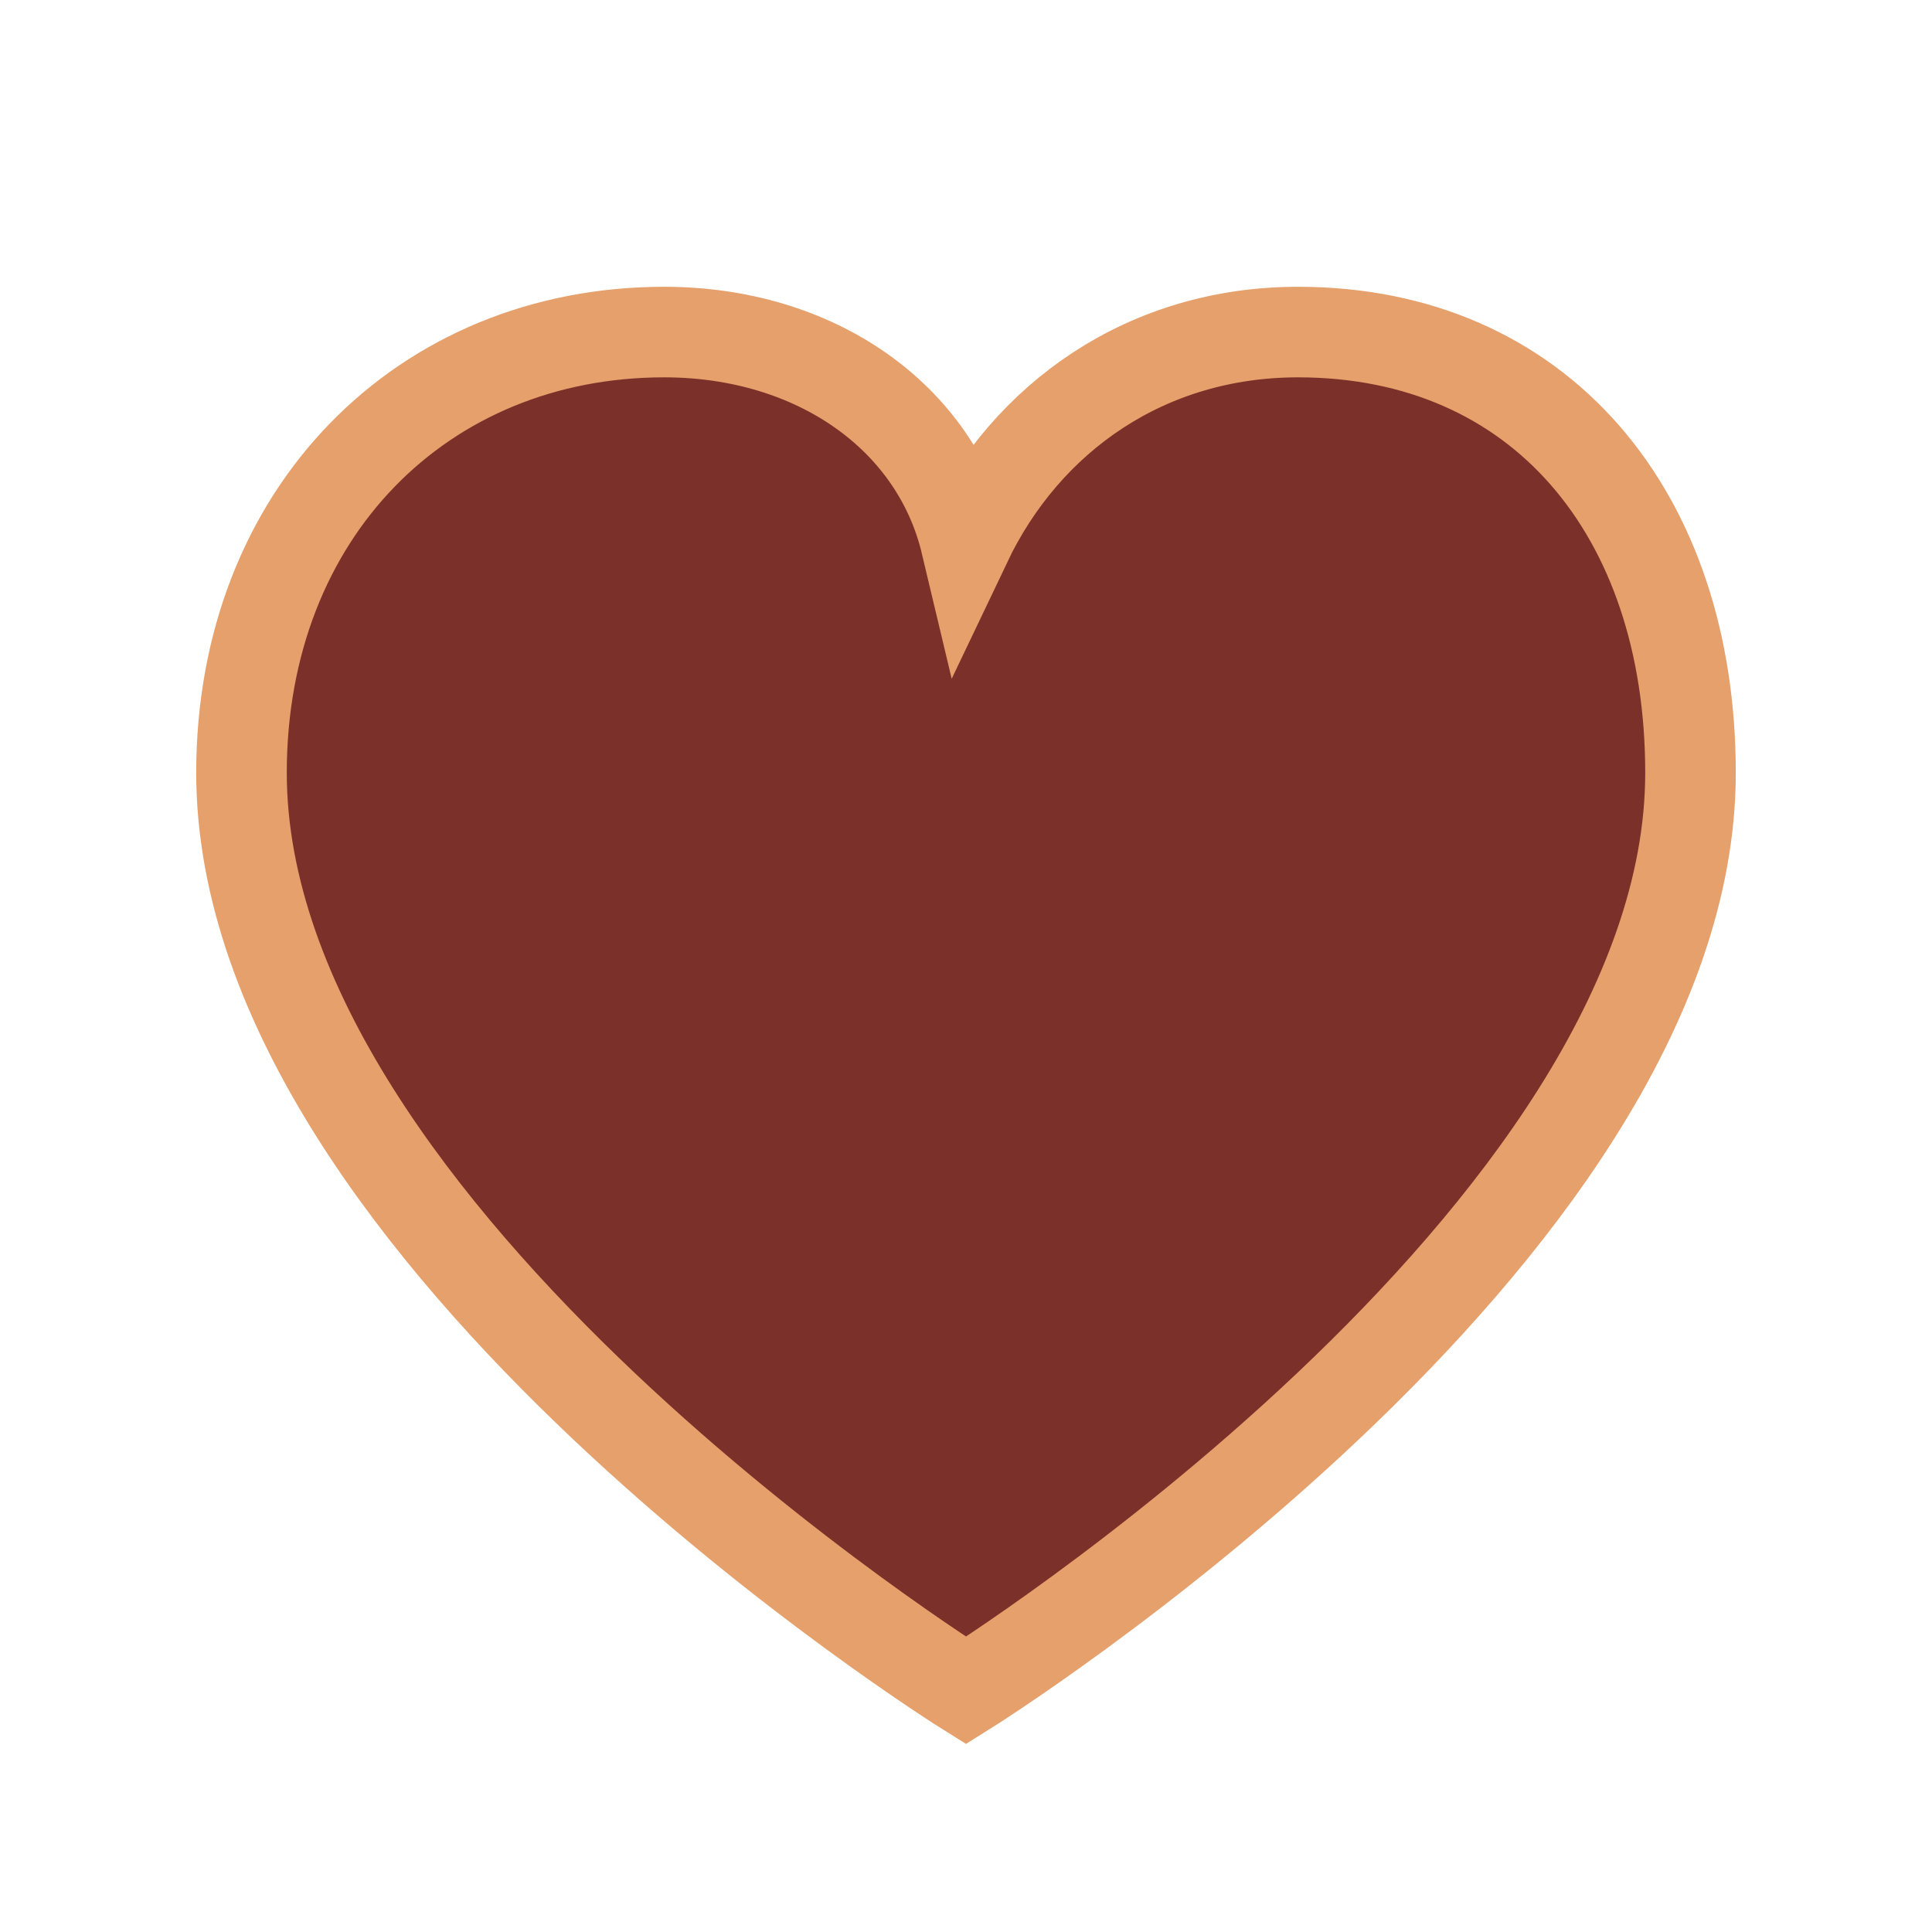
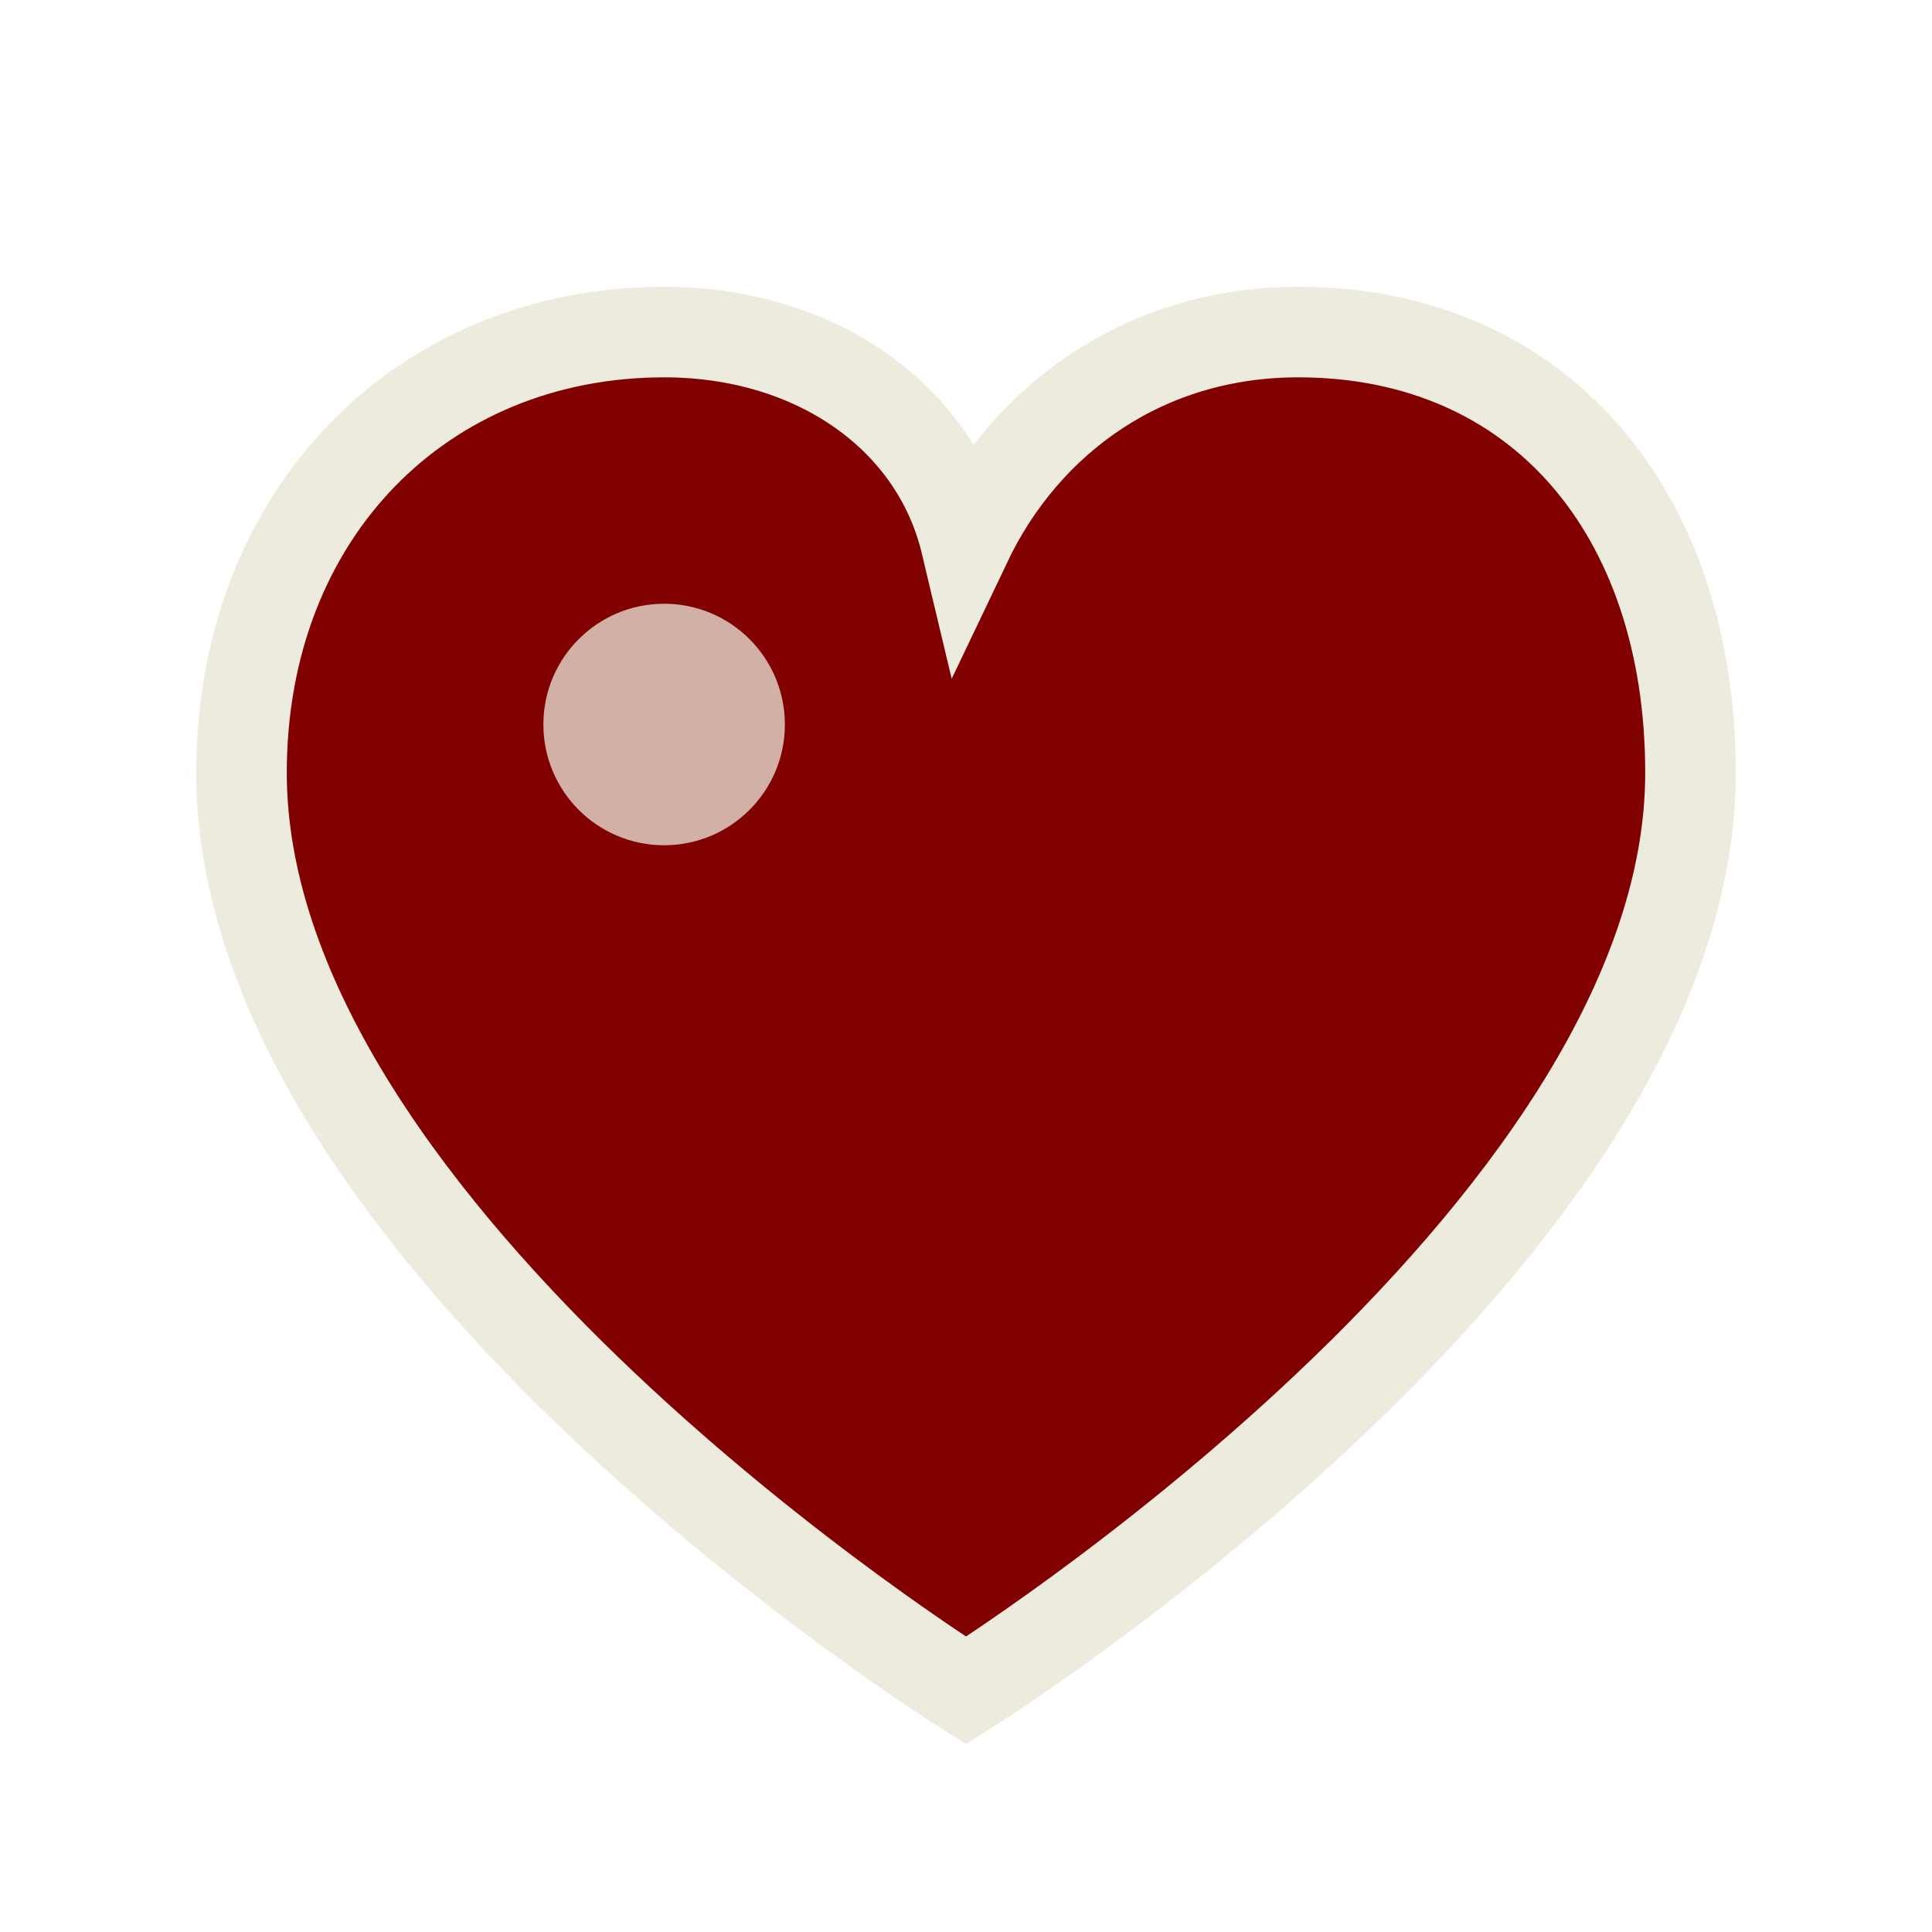
<svg xmlns="http://www.w3.org/2000/svg" width="32" height="32" viewBox="0 0 32 32">
-   <path d="M16 28S4 20.5 4 12.8C4 8.5 7 5.5 11 5.5c2.5 0 4.5 1.4 5 3.5 1-2.1 3-3.5 5.5-3.5 4 0 6.5 3 6.5 7.3C28 20.5 16 28 16 28Z" fill="#7B3029" stroke="#E5A06B" stroke-width="1.5" />
+   <path d="M16 28S4 20.5 4 12.8C4 8.5 7 5.5 11 5.5c2.5 0 4.5 1.4 5 3.5 1-2.1 3-3.5 5.5-3.5 4 0 6.5 3 6.5 7.3C28 20.5 16 28 16 28Z" fill="#810100" stroke="#EDEBDD" stroke-width="1.5" />
+   <circle cx="11" cy="12" r="2" fill="#EDEBDD" opacity=".75" />
</svg>
